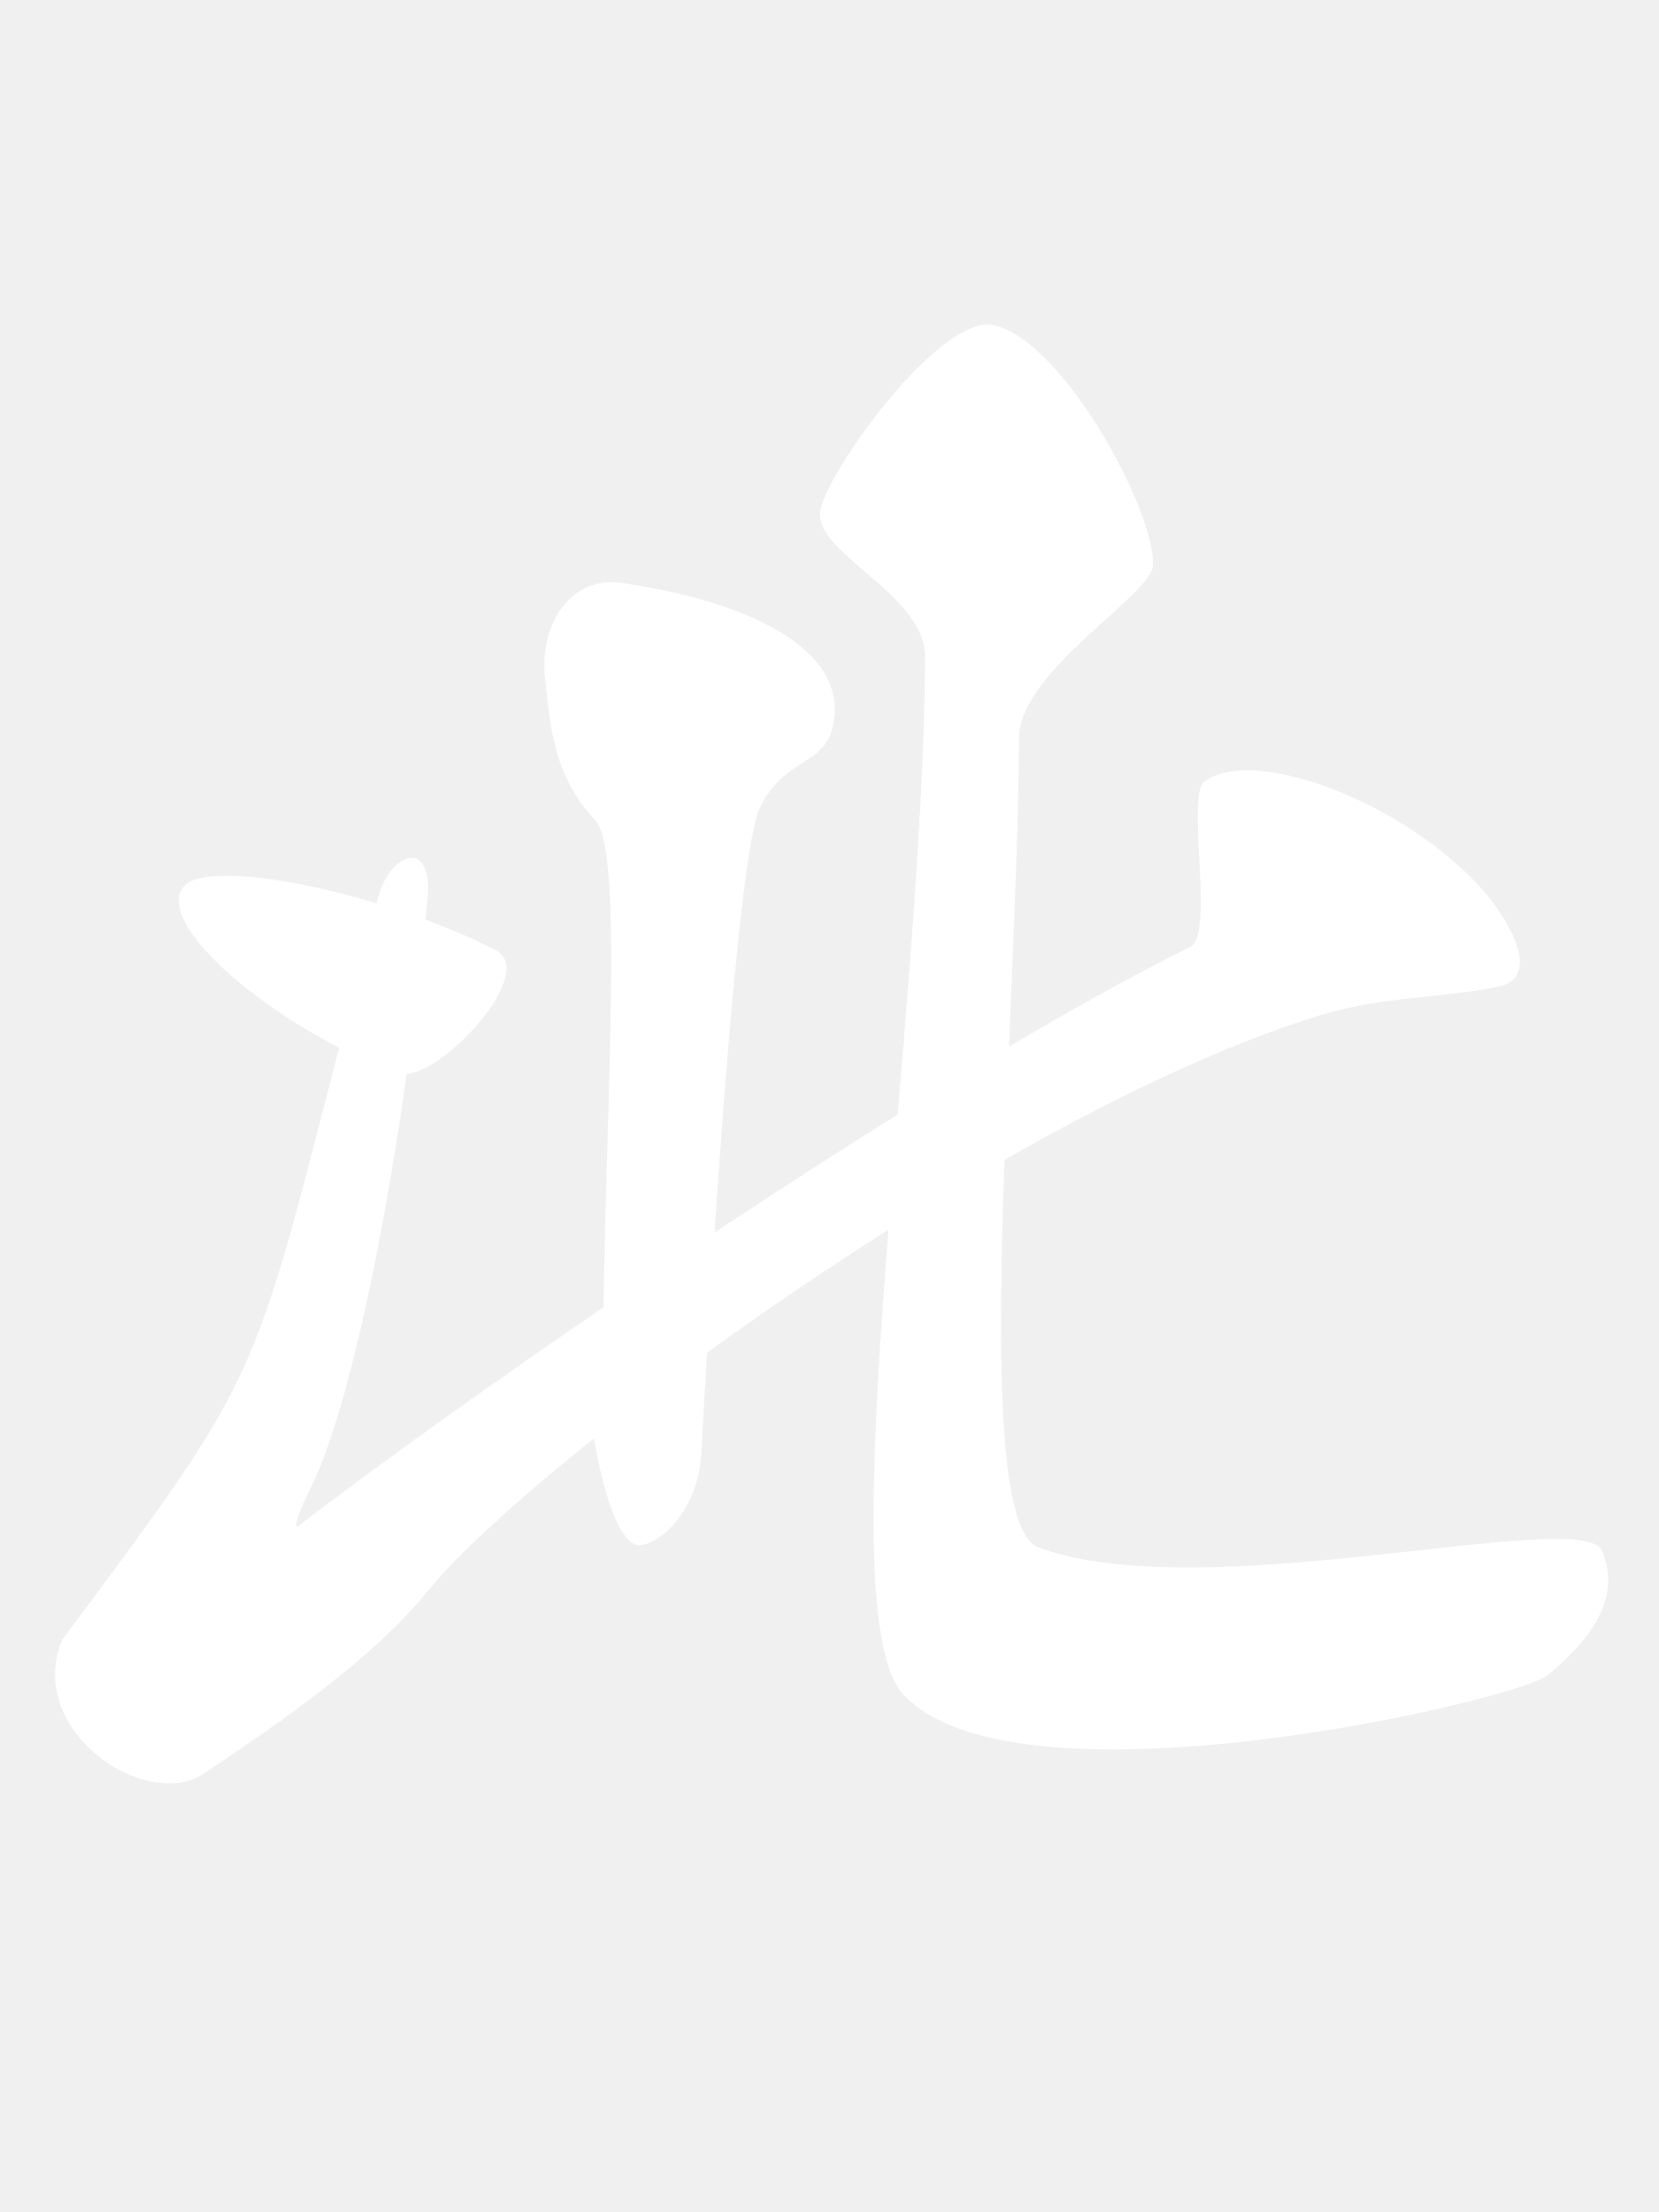
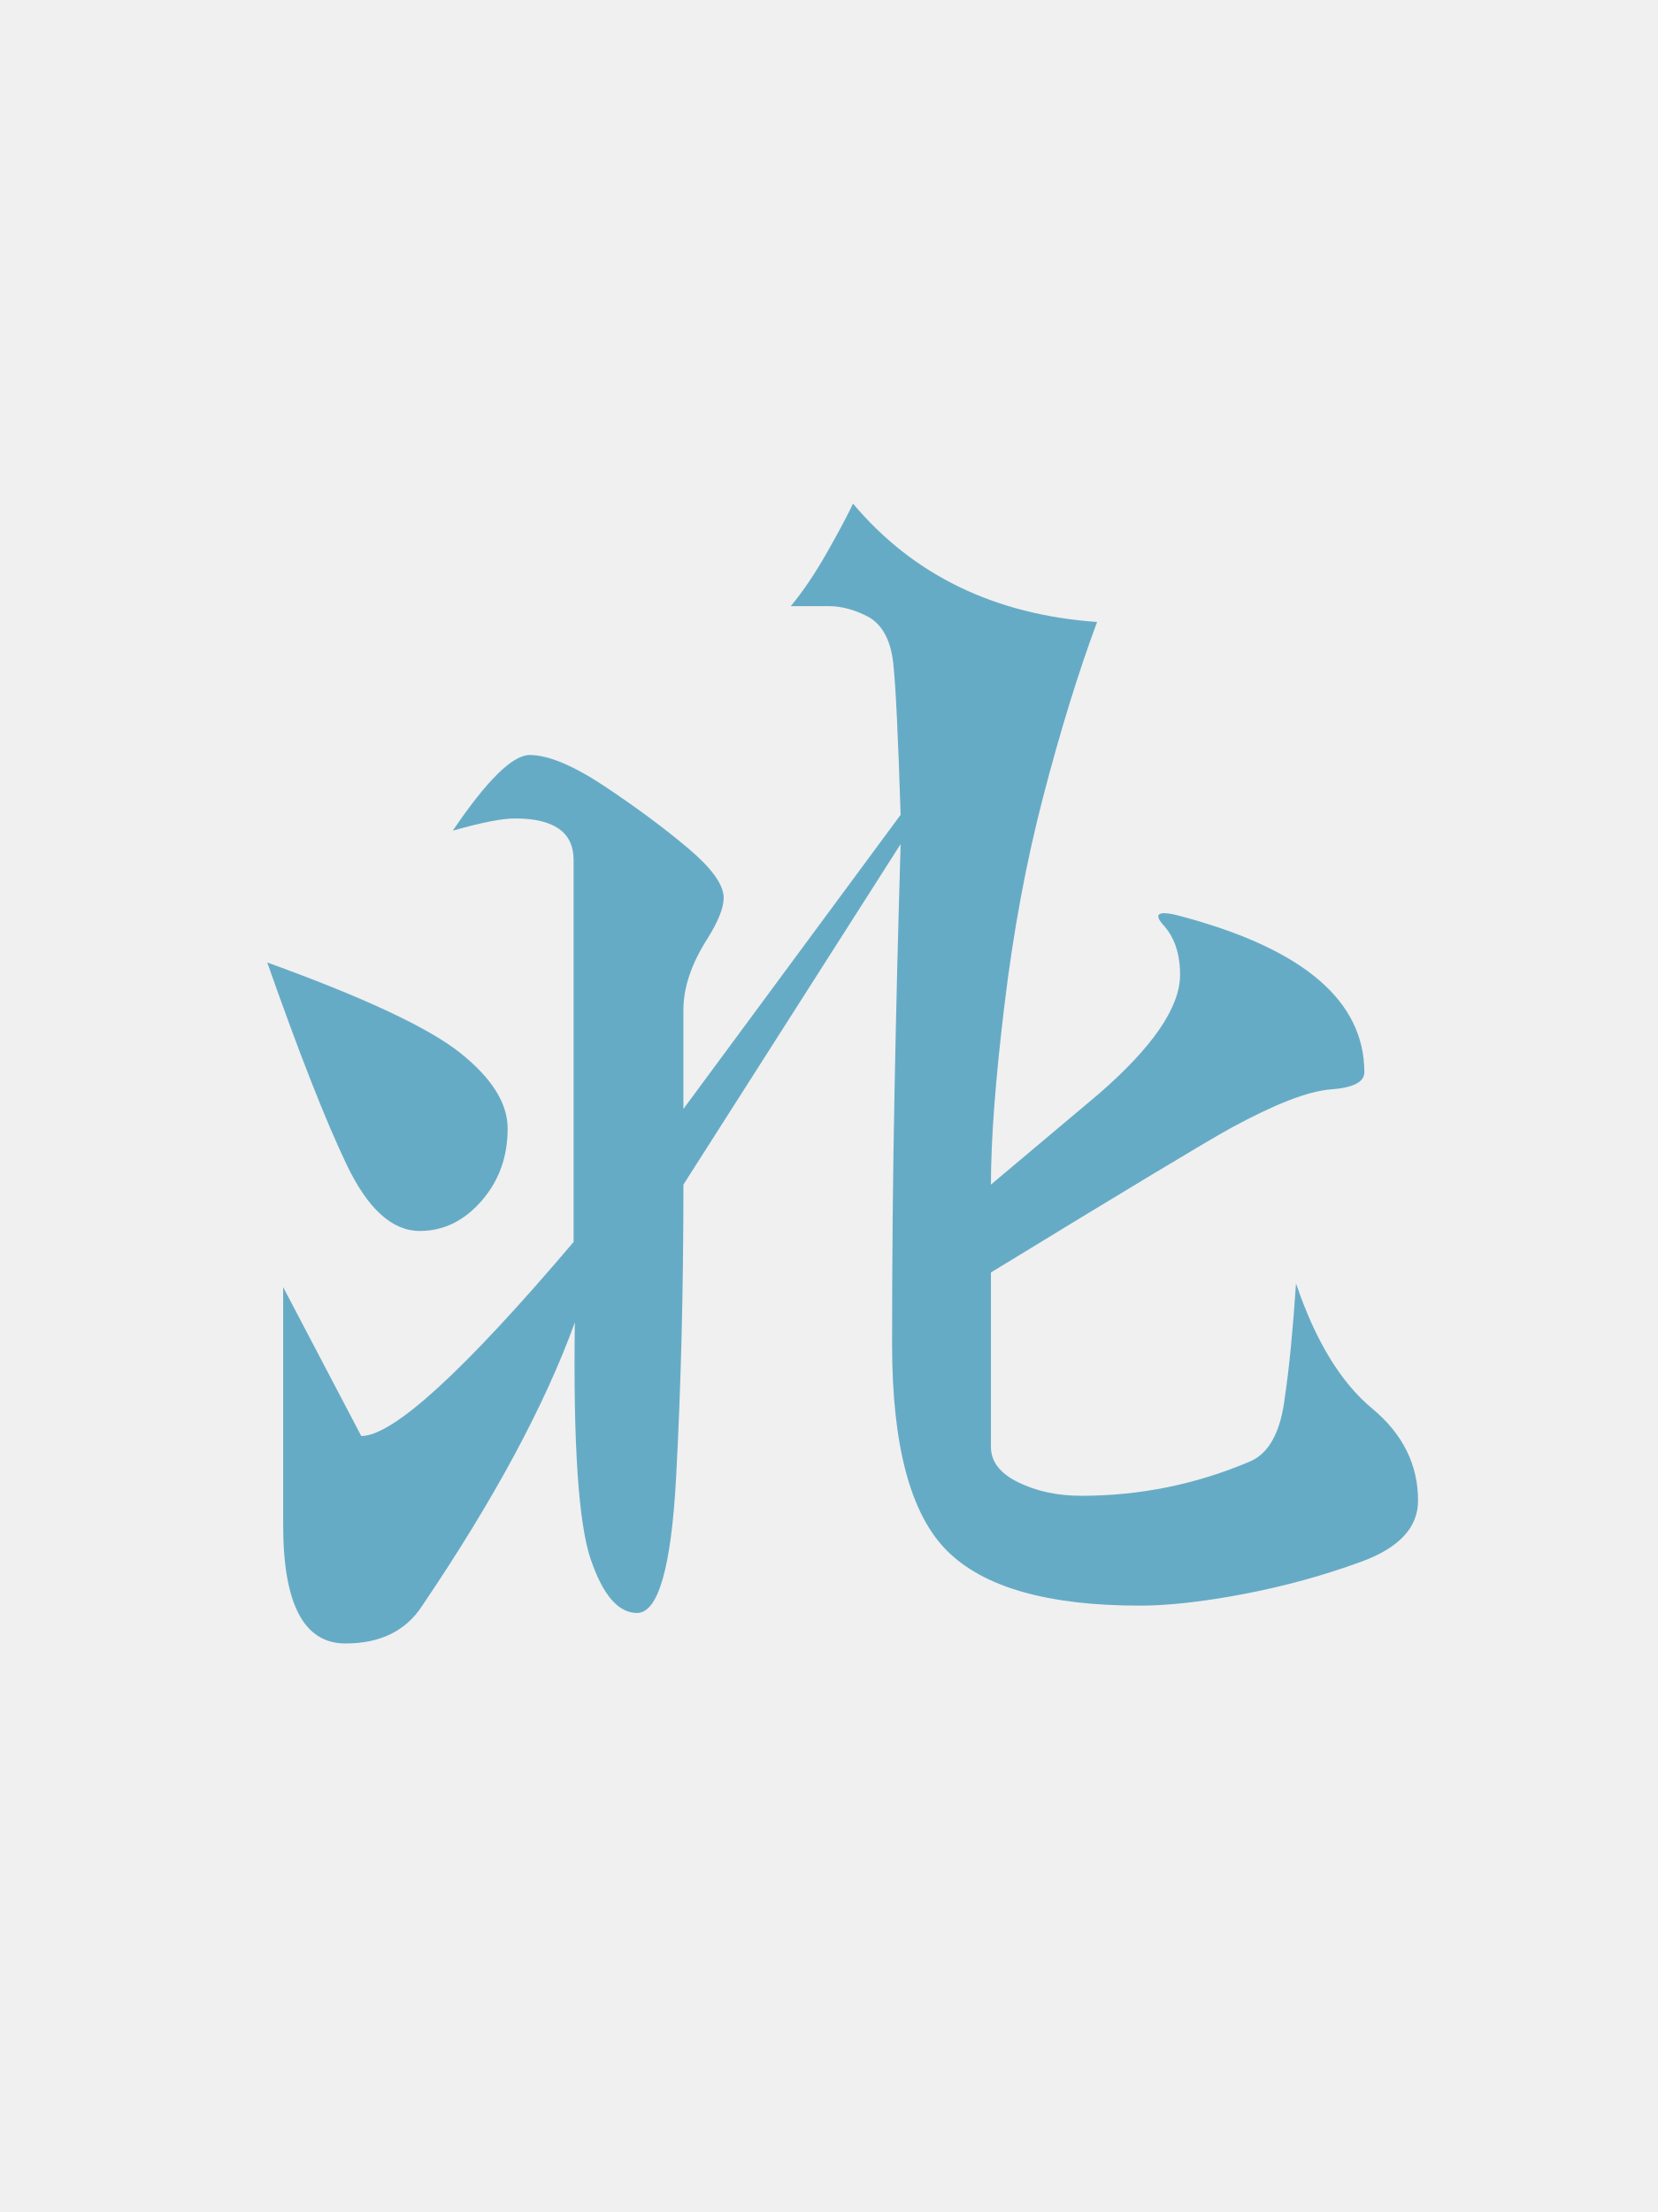
- <svg xmlns="http://www.w3.org/2000/svg" xmlns:ns1="http://www.openswatchbook.org/uri/2009/osb" width="300" height="400" viewBox="0 0 300 400" id="svg2" version="1.1">
-   <defs id="defs4">
-     <linearGradient id="linearGradient10055" ns1:paint="solid">
-       <stop style="stop-color:#000000;stop-opacity:1;" offset="0" id="stop10057" />
-     </linearGradient>
-     <marker orient="auto" refY="0" refX="0" id="Arrow1Lstart" style="overflow:visible">
-       <path id="path4978" d="M 0,0 5,-5 -12.5,0 5,5 0,0 Z" style="fill:#000000;fill-opacity:1;fill-rule:evenodd;stroke:#ff5c00;stroke-width:1pt;stroke-opacity:1" transform="matrix(0.8,0,0,0.8,10,0)" />
-     </marker>
-     <clipPath clipPathUnits="userSpaceOnUse" id="clipPath4243">
-       <circle style="opacity:1;fill:#000000;fill-opacity:0.297;fill-rule:nonzero;stroke:#000000;stroke-width:19.133;stroke-linecap:butt;stroke-linejoin:round;stroke-miterlimit:4;stroke-dasharray:none;stroke-dashoffset:0;stroke-opacity:1" id="circle4245" cx="-264.66" cy="-198.207" r="293.954" />
-     </clipPath>
-     <clipPath clipPathUnits="userSpaceOnUse" id="clipPath7847">
-       <ellipse style="opacity:1;fill:#822600;fill-opacity:1;fill-rule:nonzero;stroke:none;stroke-width:12;stroke-linecap:round;stroke-linejoin:round;stroke-miterlimit:4;stroke-dasharray:none;stroke-dashoffset:0;stroke-opacity:1" id="ellipse7849" cx="394" cy="552.362" rx="349.495" ry="216" />
-     </clipPath>
-     <clipPath clipPathUnits="userSpaceOnUse" id="clipPath4243-1">
-       <circle style="opacity:1;fill:#000000;fill-opacity:0.297;fill-rule:nonzero;stroke:#000000;stroke-width:19.133;stroke-linecap:butt;stroke-linejoin:round;stroke-miterlimit:4;stroke-dasharray:none;stroke-dashoffset:0;stroke-opacity:1" id="circle4245-4" cx="-264.66" cy="-198.207" r="293.954" />
-     </clipPath>
-     <clipPath clipPathUnits="userSpaceOnUse" id="clipPath7876">
-       <circle style="opacity:1;fill:#000000;fill-opacity:0.297;fill-rule:nonzero;stroke:#000000;stroke-width:19.133;stroke-linecap:butt;stroke-linejoin:round;stroke-miterlimit:4;stroke-dasharray:none;stroke-dashoffset:0;stroke-opacity:1" id="circle7878" cx="-264.66" cy="-198.207" r="293.954" />
-     </clipPath>
-     <clipPath clipPathUnits="userSpaceOnUse" id="clipPath14693">
-       <rect style="opacity:1;fill:#a53c3c;fill-opacity:1;fill-rule:nonzero;stroke:none;stroke-width:8;stroke-linecap:round;stroke-linejoin:round;stroke-miterlimit:4;stroke-dasharray:none;stroke-dashoffset:0;stroke-opacity:1" id="rect14695" width="131.784" height="168.821" x="-332.596" y="383.498" rx="1.255" ry="3.751" transform="matrix(0.9993908,-0.03489951,0.03489951,0.9993908,0,0)" />
-     </clipPath>
-     <clipPath clipPathUnits="userSpaceOnUse" id="clipPath14952">
-       <ellipse style="opacity:1;fill:#a53c3c;fill-opacity:1;fill-rule:nonzero;stroke:none;stroke-width:7;stroke-linecap:round;stroke-linejoin:round;stroke-miterlimit:4;stroke-dasharray:none;stroke-dashoffset:0;stroke-opacity:1" id="ellipse14954" cx="-271.344" cy="647.256" rx="69.057" ry="116.911" transform="matrix(0.9993908,-0.03489951,0.03489951,0.9993908,0,0)" />
-     </clipPath>
-   </defs>
-   <g id="layer1" transform="translate(0,-652.3622)">
-     <g id="g5727" transform="matrix(0.9364224,0,0,0.9364224,5.154253,91.36064)">
-       <path id="path5703" d="m 29.908,770.382 c -6.194,8.023 21.429,29.442 41.676,35.892 6.543,2.439 26.83,-18.714 18.905,-23.557 C 68.698,771.43 34.31,764.431 29.908,770.382 Z" style="fill:#ffffff;fill-opacity:1;fill-rule:evenodd;stroke:none;stroke-width:10;stroke-linecap:round;stroke-linejoin:round;stroke-miterlimit:4;stroke-dasharray:none;stroke-opacity:1" />
-       <path id="path5705" d="M 67.104,774.191 C 42.135,868.077 49.447,858.111 6.43,915.859 -0.505,933.443 22.299,948.56 33.464,941.839 48.915,931.492 66.364,919.561 77.252,906.158 97.021,881.822 187.801,814.175 249.208,795.205 c 12.366,-3.82 23.894,-3.271 35.181,-5.711 8.484,-2.412 -0.039,-15.018 -4.698,-19.79 -15.705,-16.549 -43.366,-26.34 -52.425,-19.817 -3.975,1.966 1.93,29.481 -2.891,32.064 -46.598,22.808 -132.986,81.675 -172.248,111.818 -1.47,0.685 1.343,-5.302 2.312,-7.244 8.626,-17.269 18.011,-65.73 22.725,-115.039 0.446,-11.079 -8.412,-7.225 -10.059,2.704 z" style="fill:#ffffff;fill-opacity:1;fill-rule:evenodd;stroke:none;stroke-width:1px;stroke-linecap:butt;stroke-linejoin:miter;stroke-opacity:1" />
-       <path id="path5707" d="m 114.097,711.598 c -10.019,-1.063 -15.49,8.809 -14.343,18.463 0.973,8.188 1.252,18.674 9.832,27.561 5.647,6.998 1.452,60.098 1.343,105.007 -0.008,3.148 -2.422,3.814 -2.368,6.849 -0.01,7.912 4.135,27.856 9.278,28.021 4.804,-0.237 11.742,-7.605 12.102,-18.16 2.706,-49.996 7.297,-115.745 11.256,-124.15 4.989,-10.59 13.589,-7.742 14.45,-17.856 1.272,-14.155 -19.131,-22.603 -41.552,-25.735 z" style="fill:#ffffff;fill-opacity:1;fill-rule:evenodd;stroke:none;stroke-width:1px;stroke-linecap:butt;stroke-linejoin:miter;stroke-opacity:1" />
-       <path id="path5725" d="m 185.332,661.726 c -11.041,2e-5 -32.463,30.339 -32.524,36.721 0.117,8.197 20.741,15.699 20.326,27.907 -0.391,69.66 -18.683,181.141 -4.684,199.361 20.54,24.537 118.853,1.866 124.945,-3.147 9.694,-7.945 13.911,-15.912 10.492,-23.956 -3.665,-8.854 -76.701,11.158 -108.858,-0.699 -13.499,-4.957 -3.985,-100.612 -3.752,-156.8 0.685,-12.785 25.766,-27.268 25.879,-32.874 0.4,-10.883 -18.369,-45.203 -31.824,-46.513 z" style="fill:#ffffff;fill-opacity:1;fill-rule:evenodd;stroke:none;stroke-width:1px;stroke-linecap:butt;stroke-linejoin:miter;stroke-opacity:1" />
+ <svg xmlns="http://www.w3.org/2000/svg" version="1.1" id="Layer_1" x="0px" y="0px" width="66.333px" height="88.5px" viewBox="0 0 66.333 88.5" enable-background="new 0 0 66.333 88.5" xml:space="preserve">
+   <g>
+     <g>
+       <path fill="#66ABC6" d="M16.797,49.25c-1.107,0-2.084-0.887-2.93-2.66c-0.848-1.775-1.904-4.469-3.174-8.082    c3.873,1.4,6.445,2.605,7.715,3.613c1.27,1.01,1.904,2.02,1.904,3.027c0,1.141-0.351,2.107-1.051,2.906    C18.562,48.852,17.74,49.25,16.797,49.25z M54.467,62.482c-1.514,0.555-3.084,0.984-4.711,1.295    c-1.629,0.309-3.012,0.463-4.15,0.463c-3.68,0-6.25-0.732-7.715-2.197s-2.197-4.215-2.197-8.252c0-3.418,0.031-6.795,0.098-10.131    c0.064-3.338,0.146-6.633,0.244-9.889l-8.691,13.623c0,2.148-0.025,4.184-0.074,6.104c-0.049,1.922-0.121,3.793-0.219,5.615    c-0.195,3.613-0.717,5.42-1.562,5.42c-0.75,0-1.367-0.715-1.855-2.148c-0.488-1.432-0.701-4.59-0.635-9.473    c-1.205,3.32-3.24,7.098-6.104,11.328c-0.652,1.01-1.678,1.514-3.076,1.514c-1.66,0-2.49-1.578-2.49-4.736v-9.521l3.125,5.957    c1.27,0,4.102-2.588,8.496-7.764V34.406c0-1.105-0.781-1.66-2.344-1.66c-0.521,0-1.352,0.164-2.49,0.488    c1.367-2.018,2.393-3.027,3.076-3.027c0.748,0,1.758,0.424,3.027,1.27c1.27,0.848,2.375,1.668,3.32,2.467    c0.943,0.797,1.416,1.457,1.416,1.977c0,0.391-0.213,0.928-0.635,1.611c-0.652,1.01-0.977,1.971-0.977,2.881v3.955L36.035,32.6    c-0.098-3.125-0.195-5.143-0.293-6.055c-0.098-0.91-0.424-1.529-0.977-1.855c-0.555-0.293-1.092-0.439-1.611-0.439h-1.514    c0.488-0.586,0.977-1.31,1.465-2.172c0.488-0.863,0.83-1.506,1.025-1.93c2.408,2.865,5.664,4.443,9.766,4.736    c-0.75,2.02-1.465,4.338-2.148,6.959c-0.684,2.619-1.205,5.42-1.562,8.398c-0.359,2.979-0.537,5.363-0.537,7.152l4.297-3.613    c2.18-1.887,3.271-3.482,3.271-4.785c0-0.846-0.229-1.514-0.684-2.002c-0.424-0.488-0.131-0.586,0.879-0.293    c4.785,1.303,7.178,3.369,7.178,6.201c0,0.391-0.448,0.619-1.344,0.684c-0.895,0.066-2.238,0.586-4.027,1.562    c-0.945,0.521-4.135,2.441-9.57,5.762v6.982c0,0.586,0.365,1.059,1.098,1.416c0.732,0.359,1.57,0.537,2.516,0.537    c2.344,0,4.59-0.455,6.738-1.367c0.781-0.324,1.252-1.203,1.416-2.637c0.162-1.074,0.309-2.57,0.439-4.492    c0.781,2.312,1.807,3.988,3.076,5.029c1.203,1.01,1.807,2.23,1.807,3.662C56.738,61.115,55.98,61.93,54.467,62.482z" />
    </g>
  </g>
</svg>
